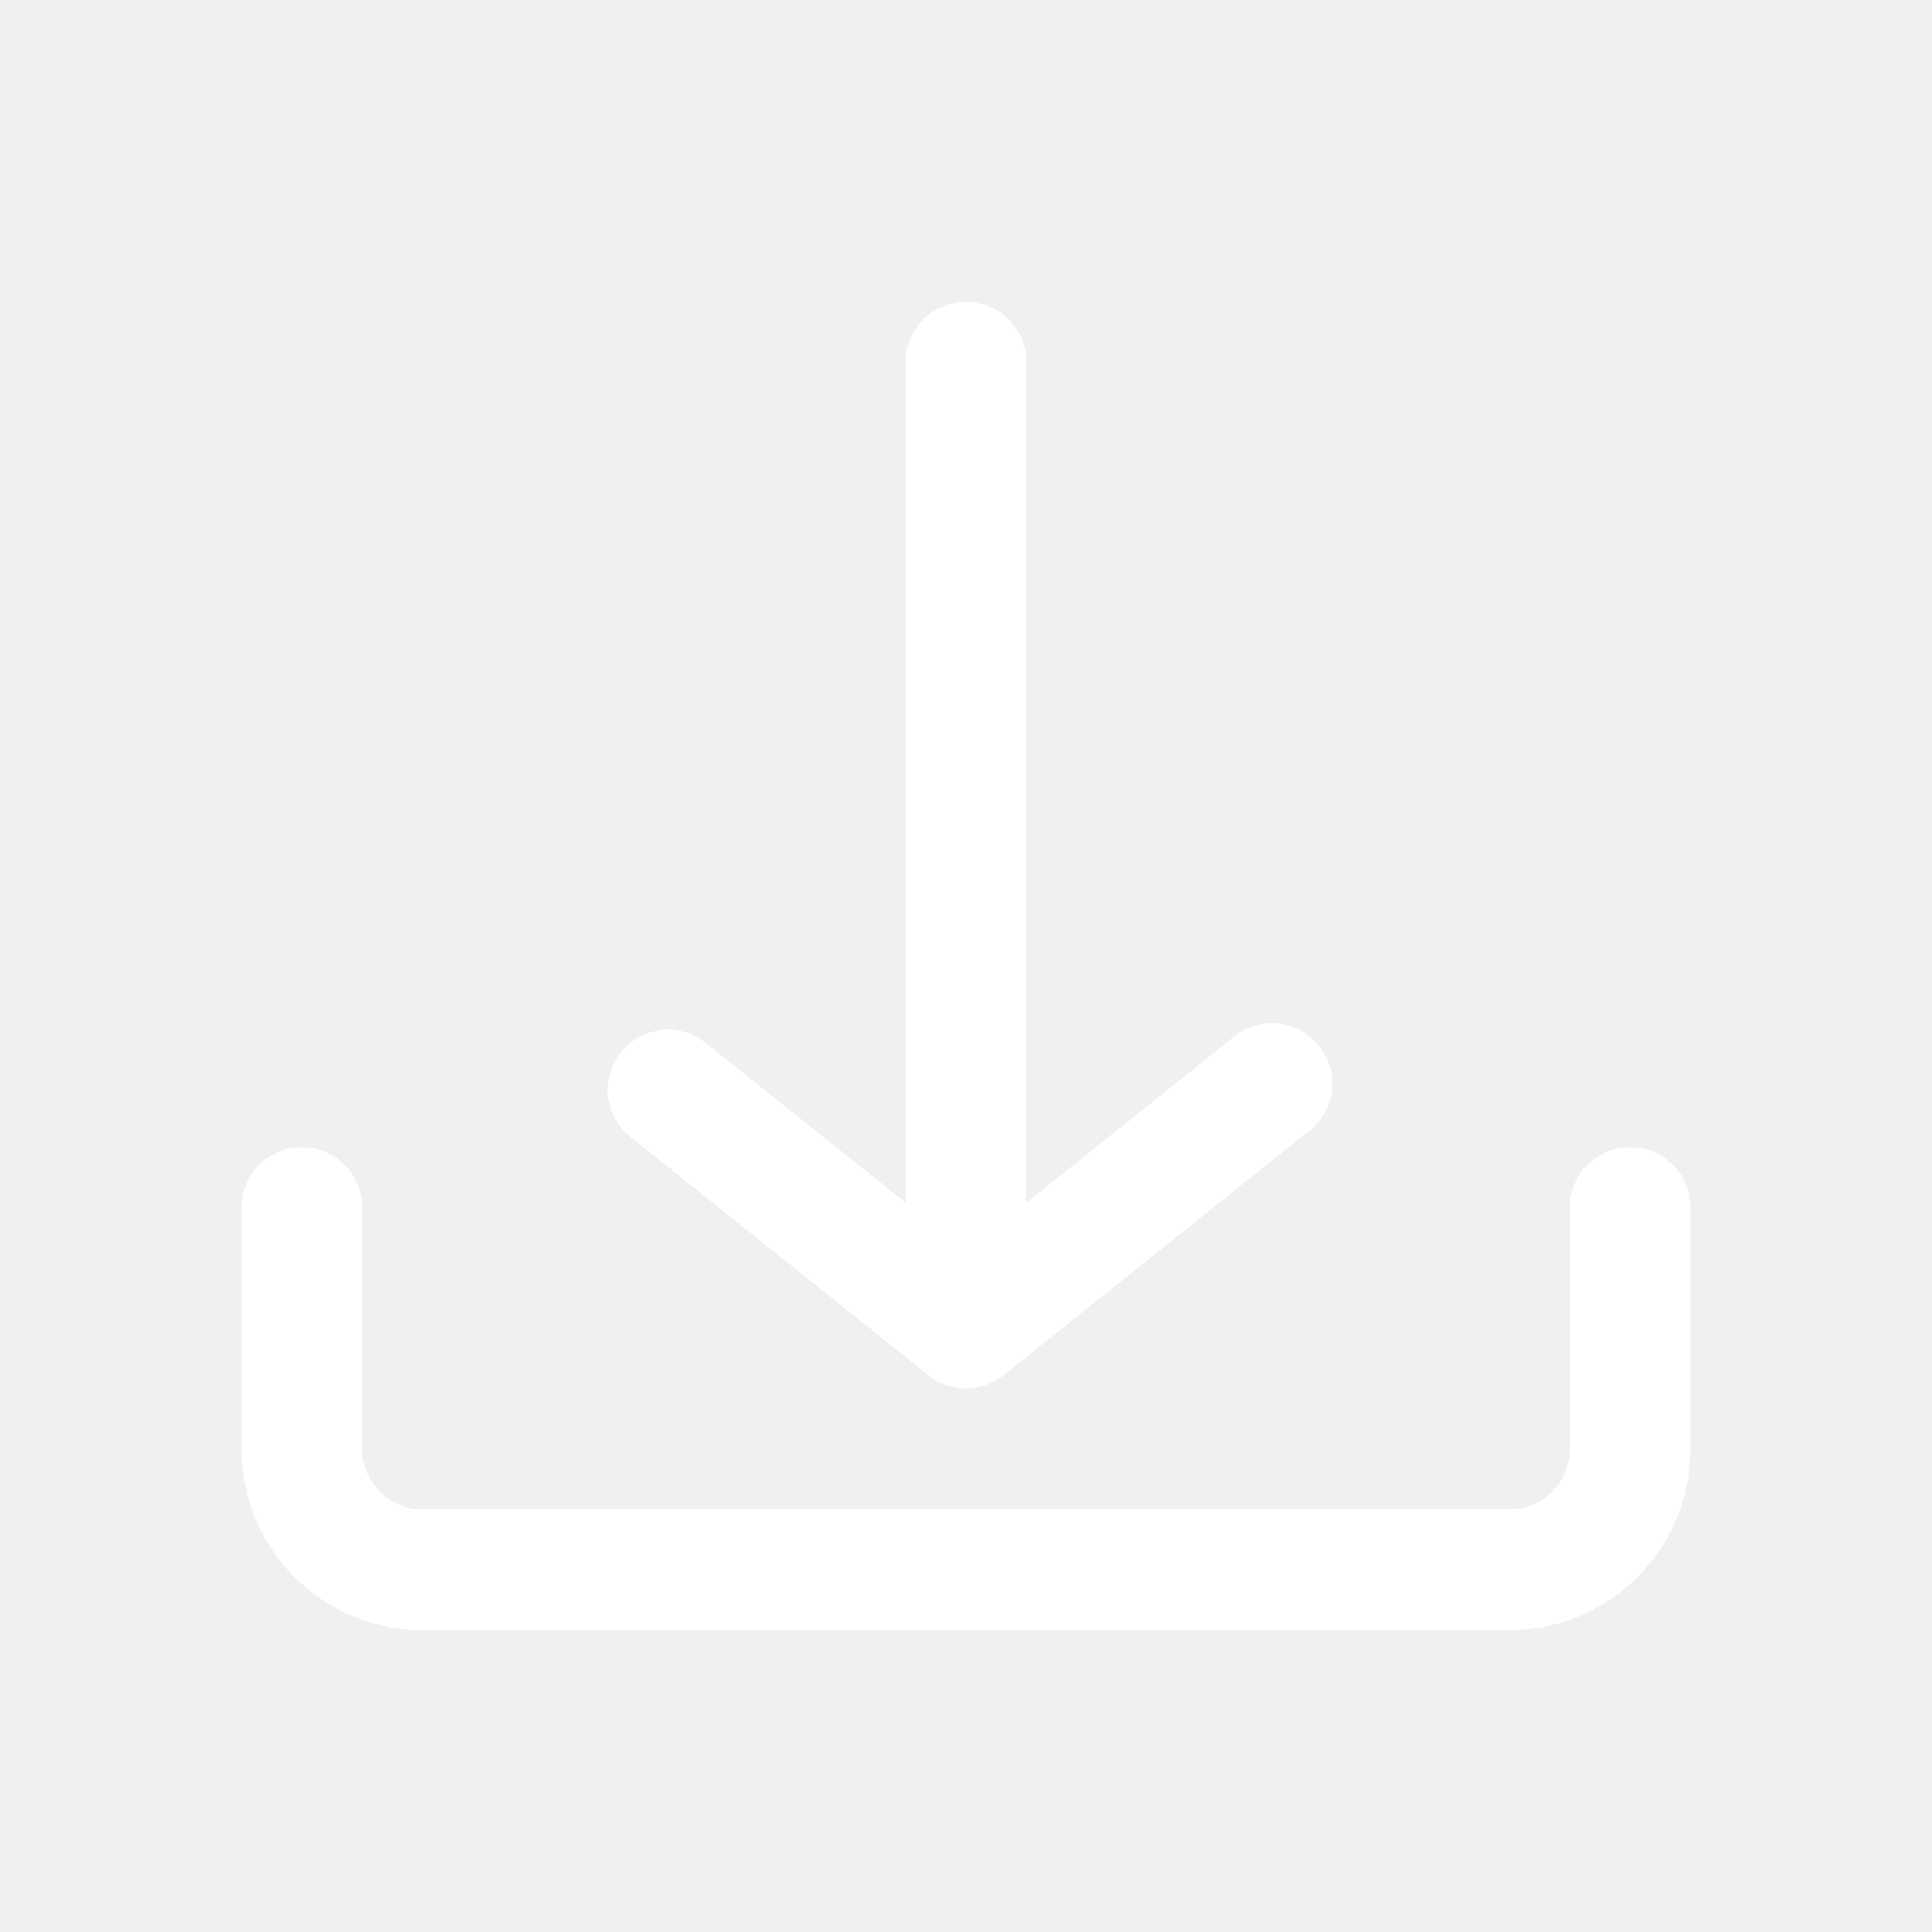
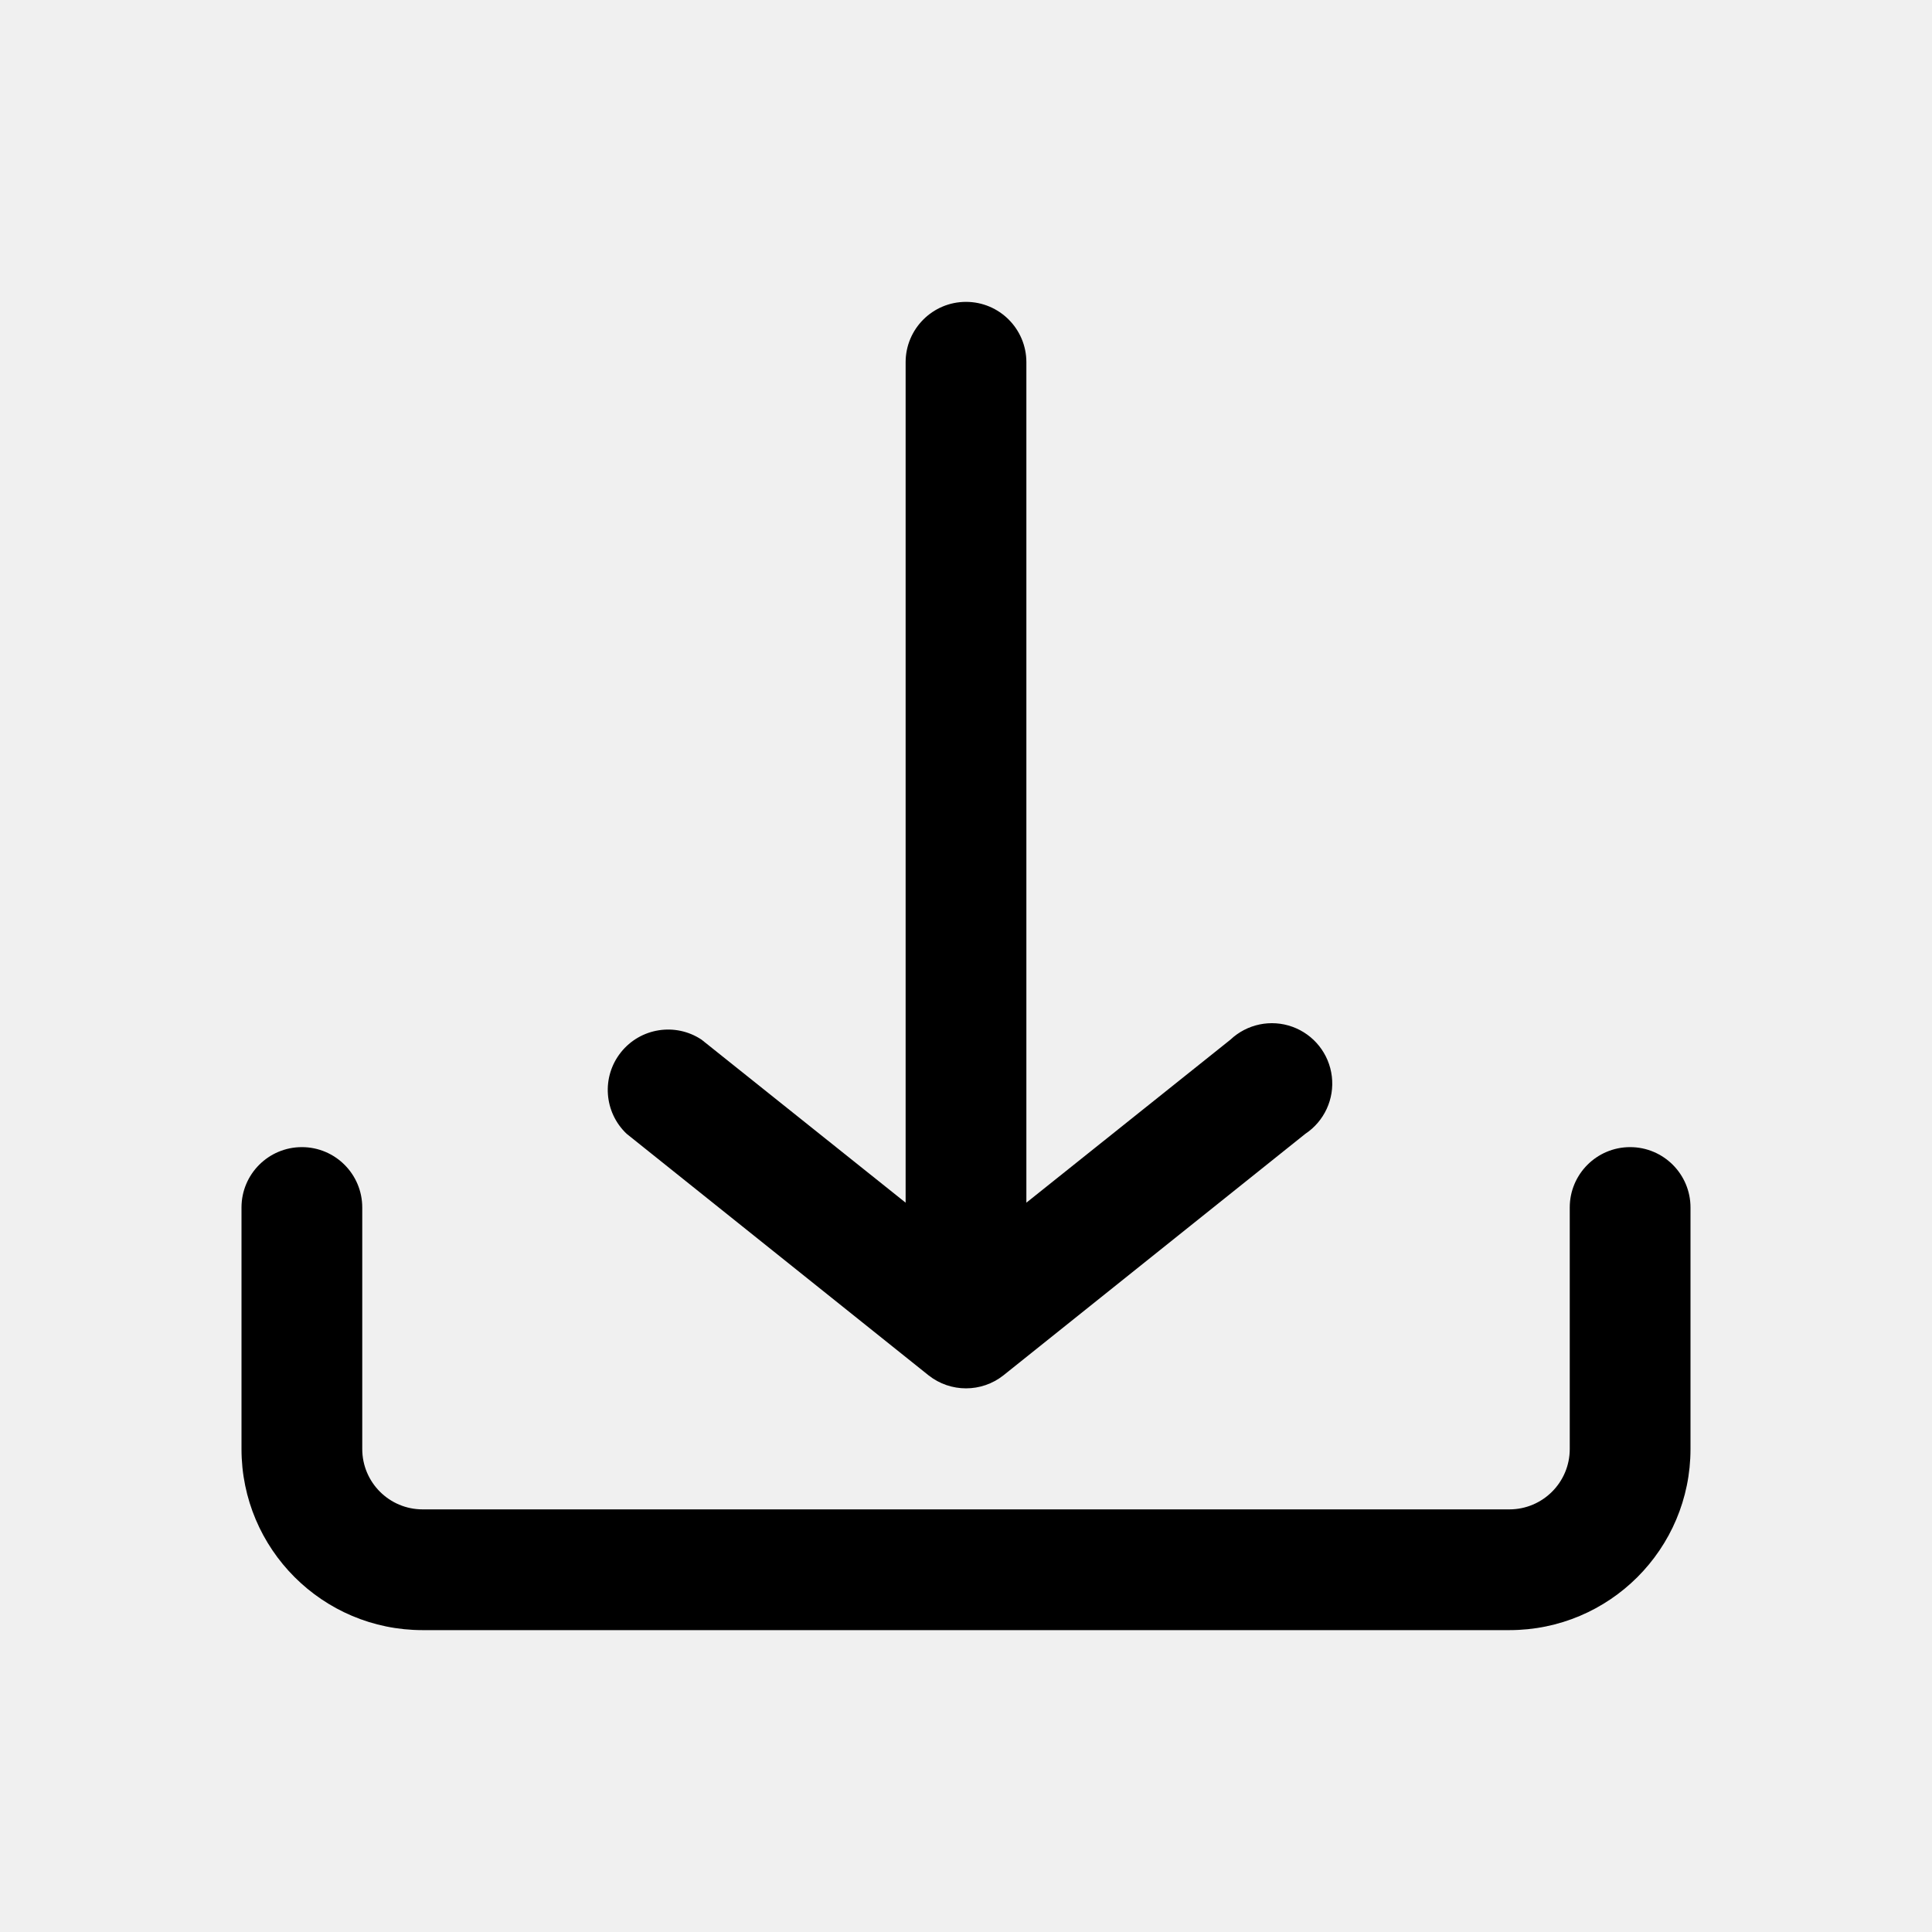
<svg xmlns="http://www.w3.org/2000/svg" id="SvgjsSvg1001" width="288" height="288" version="1.1">
  <defs id="SvgjsDefs1002" />
  <g id="SvgjsG1008">
    <svg viewBox="0 0 32 32" width="288" height="288">
-       <path d="m28 24v-4a1 1 0 0 0 -2 0v4a1 1 0 0 1 -1 1h-18a1 1 0 0 1 -1-1v-4a1 1 0 0 0 -2 0v4a3 3 0 0 0 3 3h18a3 3 0 0 0 3-3zm-6.38-5.22-5 4a1 1 0 0 1 -1.24 0l-5-4a1 1 0 0 1 1.24-1.56l3.38 2.7v-13.92a1 1 0 0 1 2 0v13.92l3.38-2.7a1 1 0 1 1 1.24 1.56z" data-name="Download" fill="#ffffff" class="color000 svgShape" />
+       <path d="m28 24v-4a1 1 0 0 0 -2 0v4a1 1 0 0 1 -1 1h-18a1 1 0 0 1 -1-1v-4a1 1 0 0 0 -2 0v4a3 3 0 0 0 3 3h18a3 3 0 0 0 3-3zm-6.38-5.22-5 4a1 1 0 0 1 -1.24 0l-5-4a1 1 0 0 1 1.24-1.56l3.38 2.7v-13.92a1 1 0 0 1 2 0v13.92l3.38-2.7a1 1 0 1 1 1.24 1.56z" data-name="Download" fill="#000" class="color000 svgShape" />
    </svg>
  </g>
</svg>
